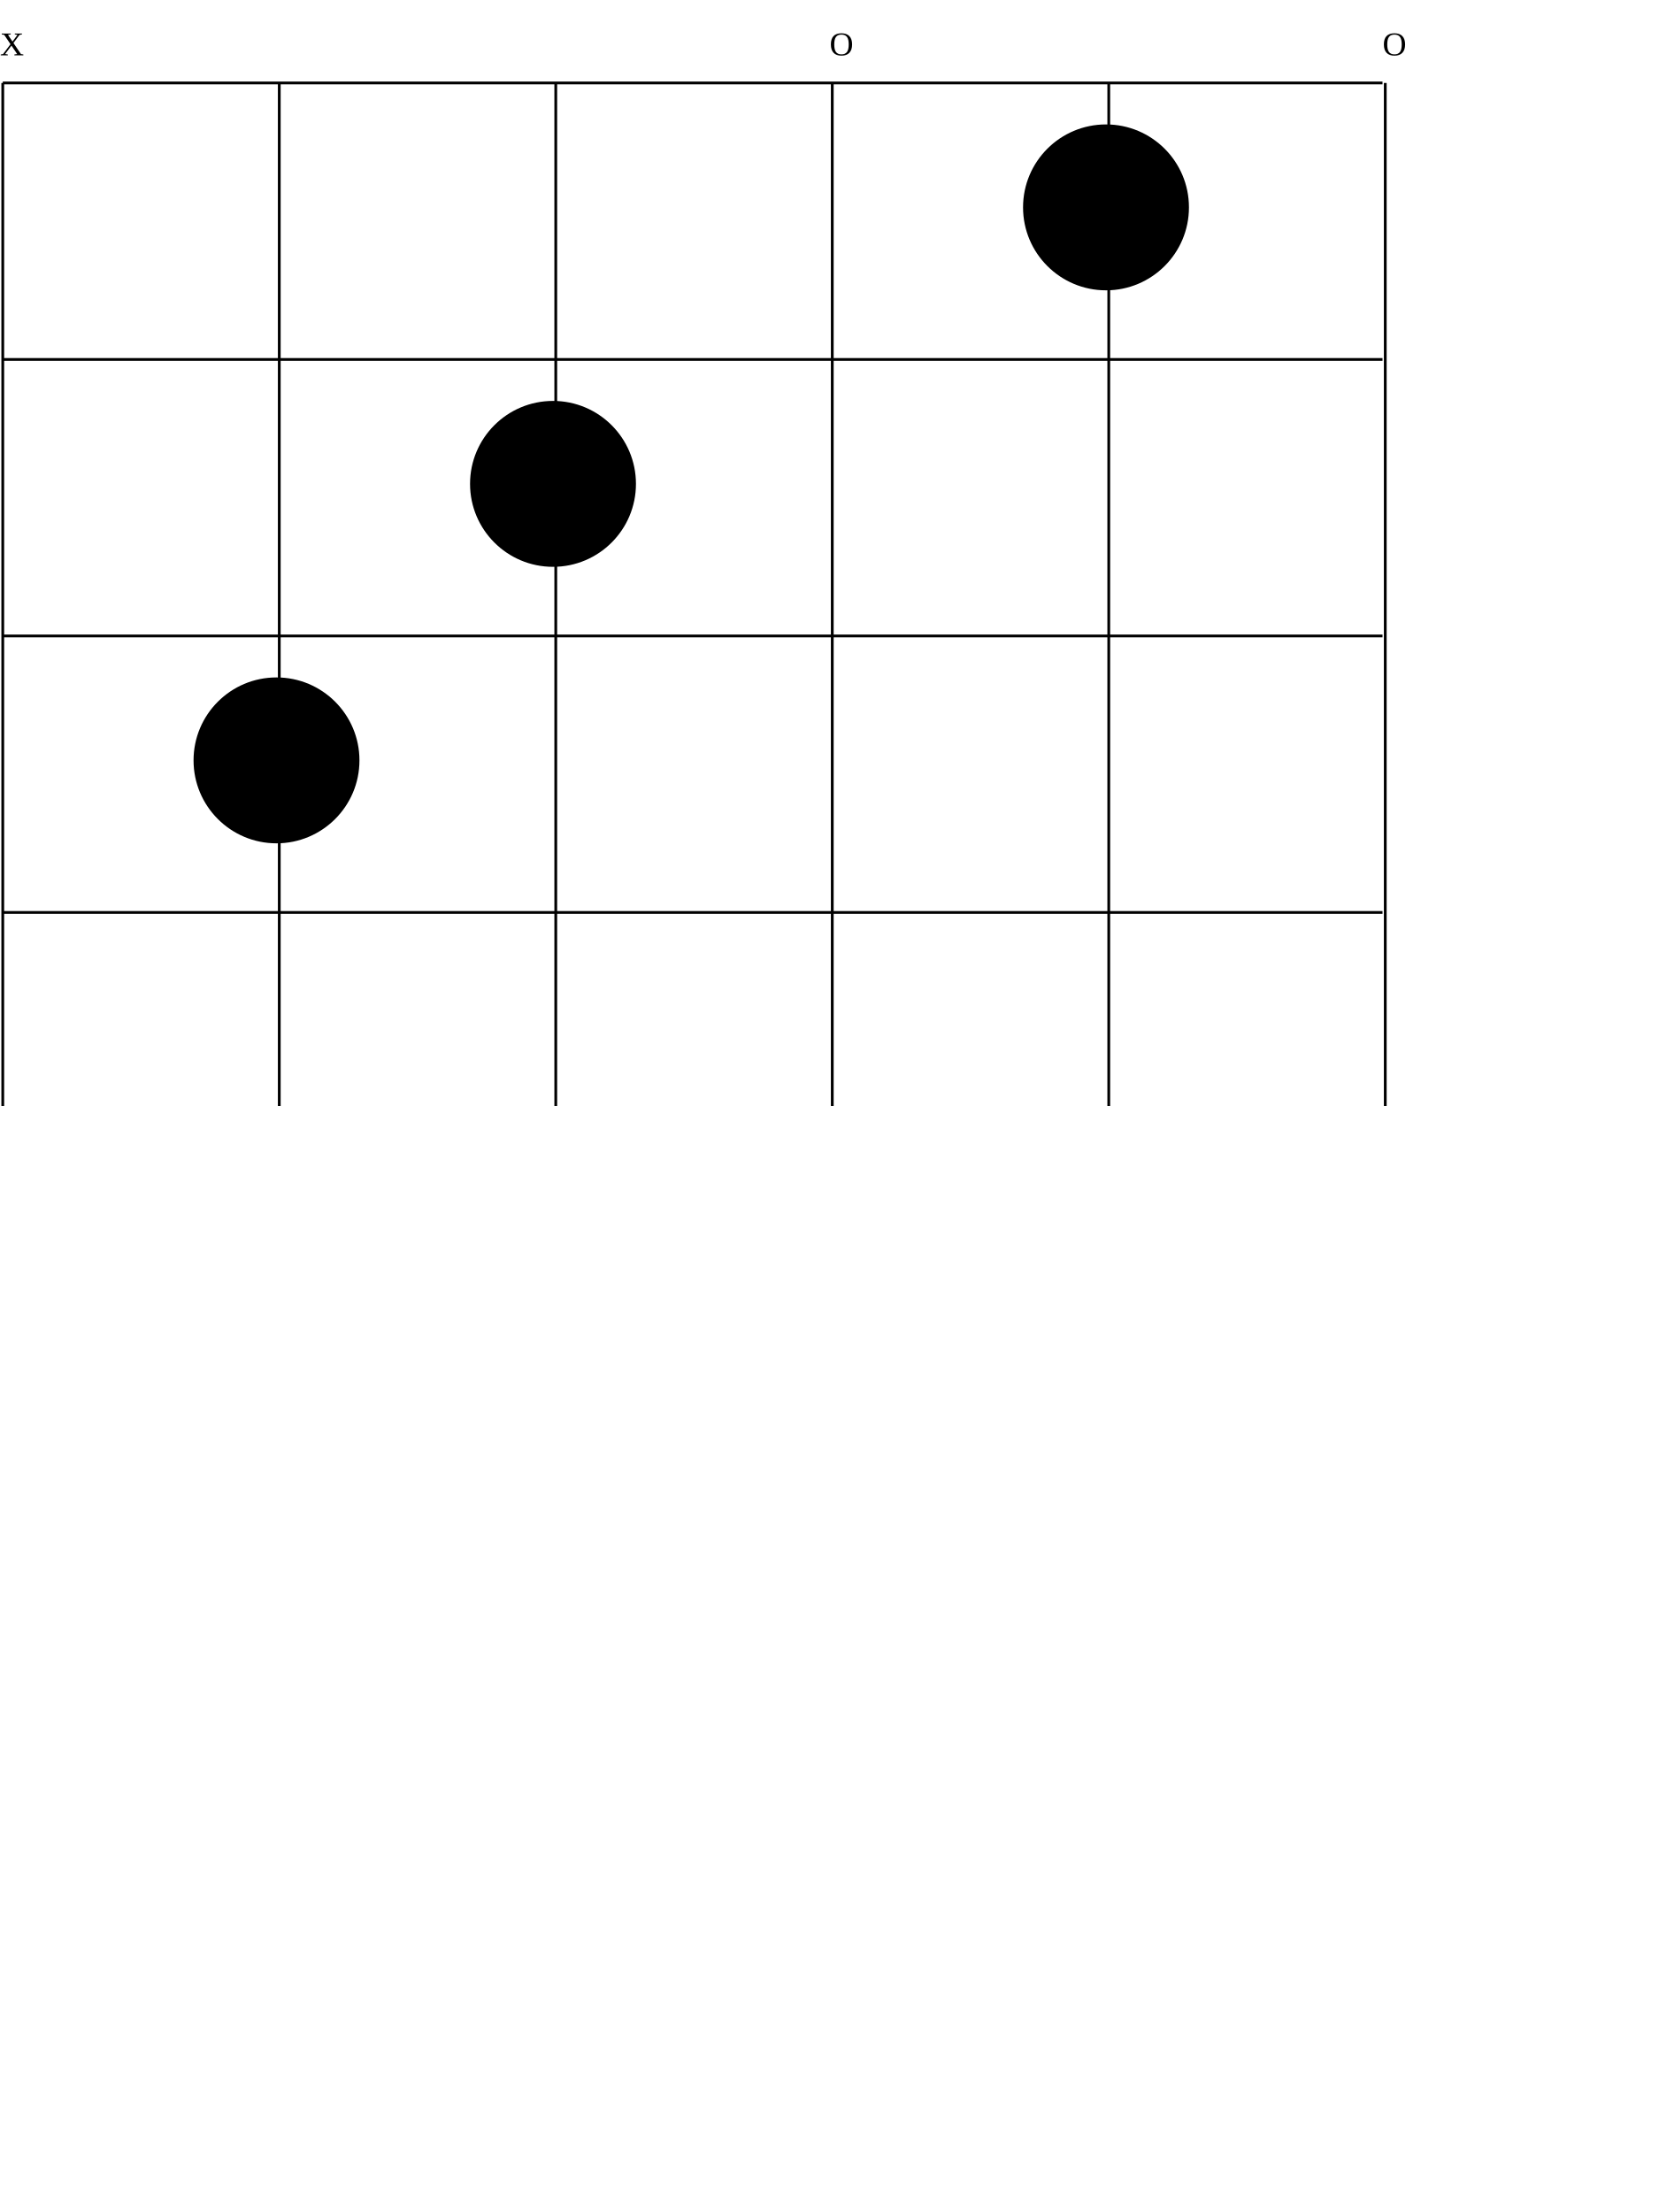
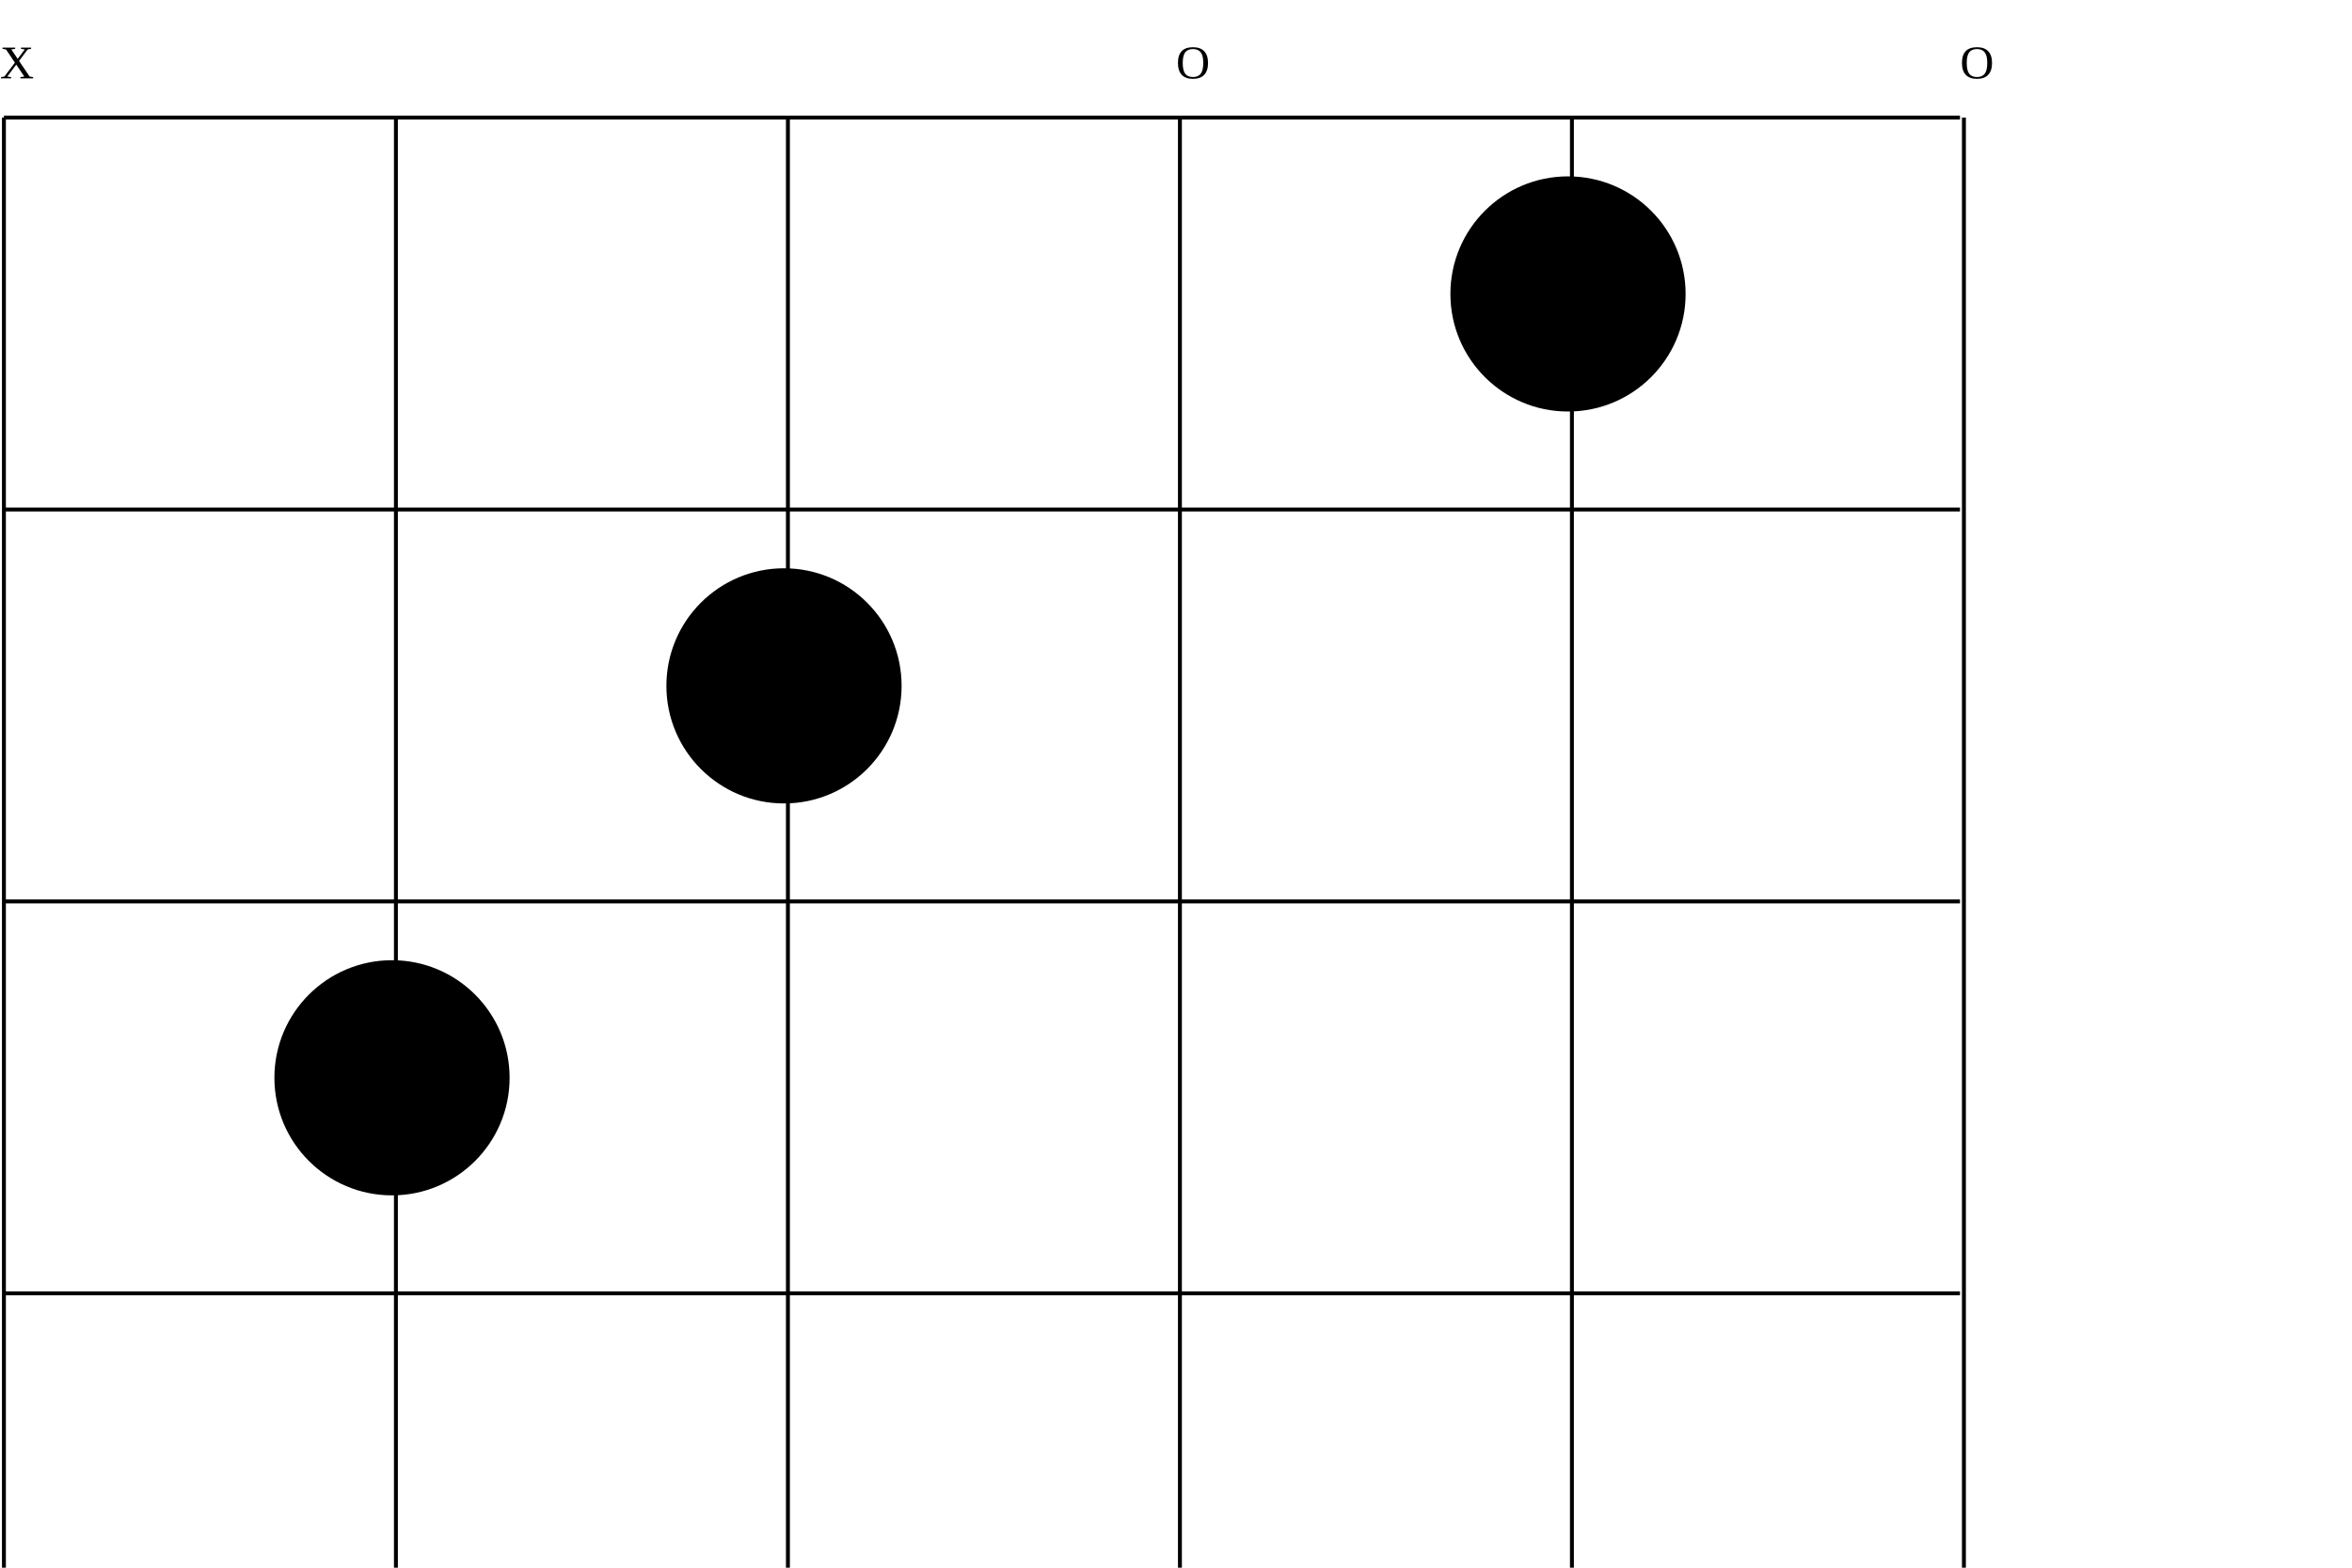
- <svg xmlns="http://www.w3.org/2000/svg" baseProfile="full" height="800px" version="1.1" width="600px">
+ <svg xmlns="http://www.w3.org/2000/svg" baseProfile="full" height="400px" version="1.1" width="600px">
  <defs />
  <text x="0" y="20">X</text>
  <text x="500" y="20">O</text>
  <text x="300" y="20">O</text>
  <line stroke="black" stroke-width="1" x1="1" x2="1" y1="30" y2="400" />
  <line stroke="black" stroke-width="1" x1="101" x2="101" y1="30" y2="400" />
  <line stroke="black" stroke-width="1" x1="201" x2="201" y1="30" y2="400" />
  <line stroke="black" stroke-width="1" x1="301" x2="301" y1="30" y2="400" />
  <line stroke="black" stroke-width="1" x1="401" x2="401" y1="30" y2="400" />
  <line stroke="black" stroke-width="1" x1="501" x2="501" y1="30" y2="400" />
  <line stroke="black" stroke-width="1" x1="1" x2="500" y1="30" y2="30" />
  <circle cx="400" cy="75" r="30" />
  <line stroke="black" stroke-width="1" x1="1" x2="500" y1="130" y2="130" />
  <circle cx="200" cy="175" r="30" />
  <line stroke="black" stroke-width="1" x1="1" x2="500" y1="230" y2="230" />
  <circle cx="100" cy="275" r="30" />
  <line stroke="black" stroke-width="1" x1="1" x2="500" y1="330" y2="330" />
</svg>
